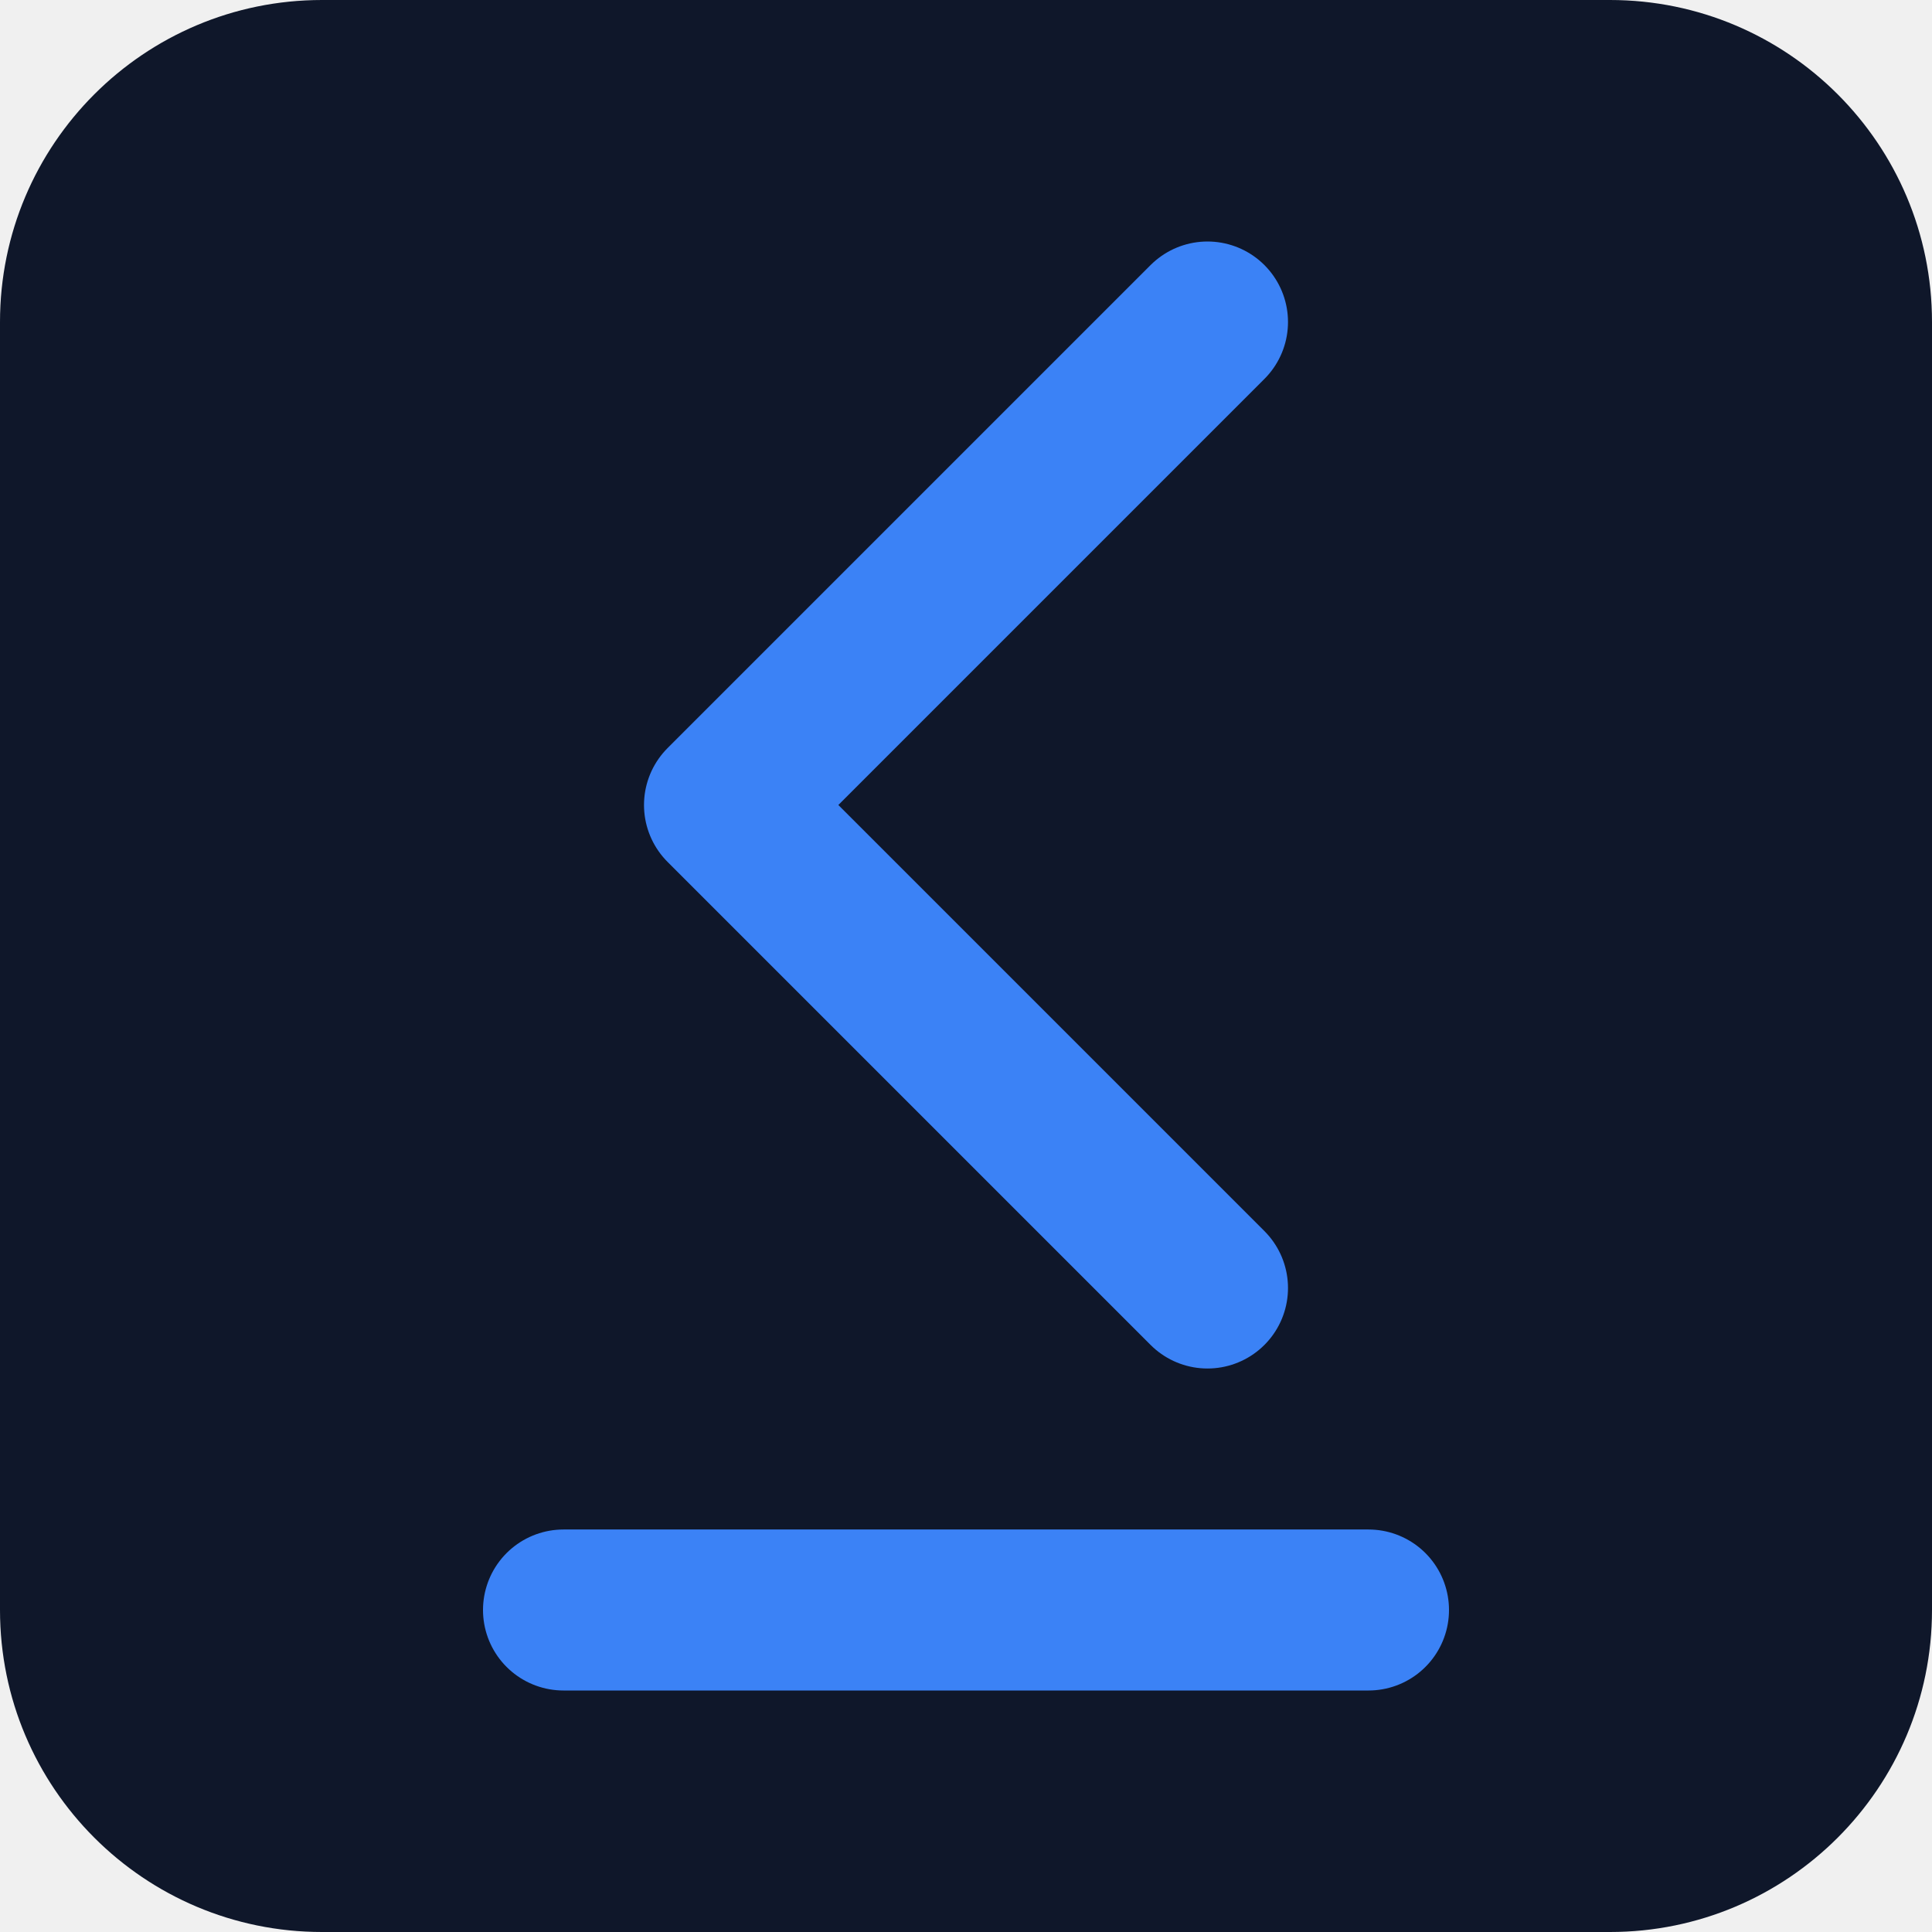
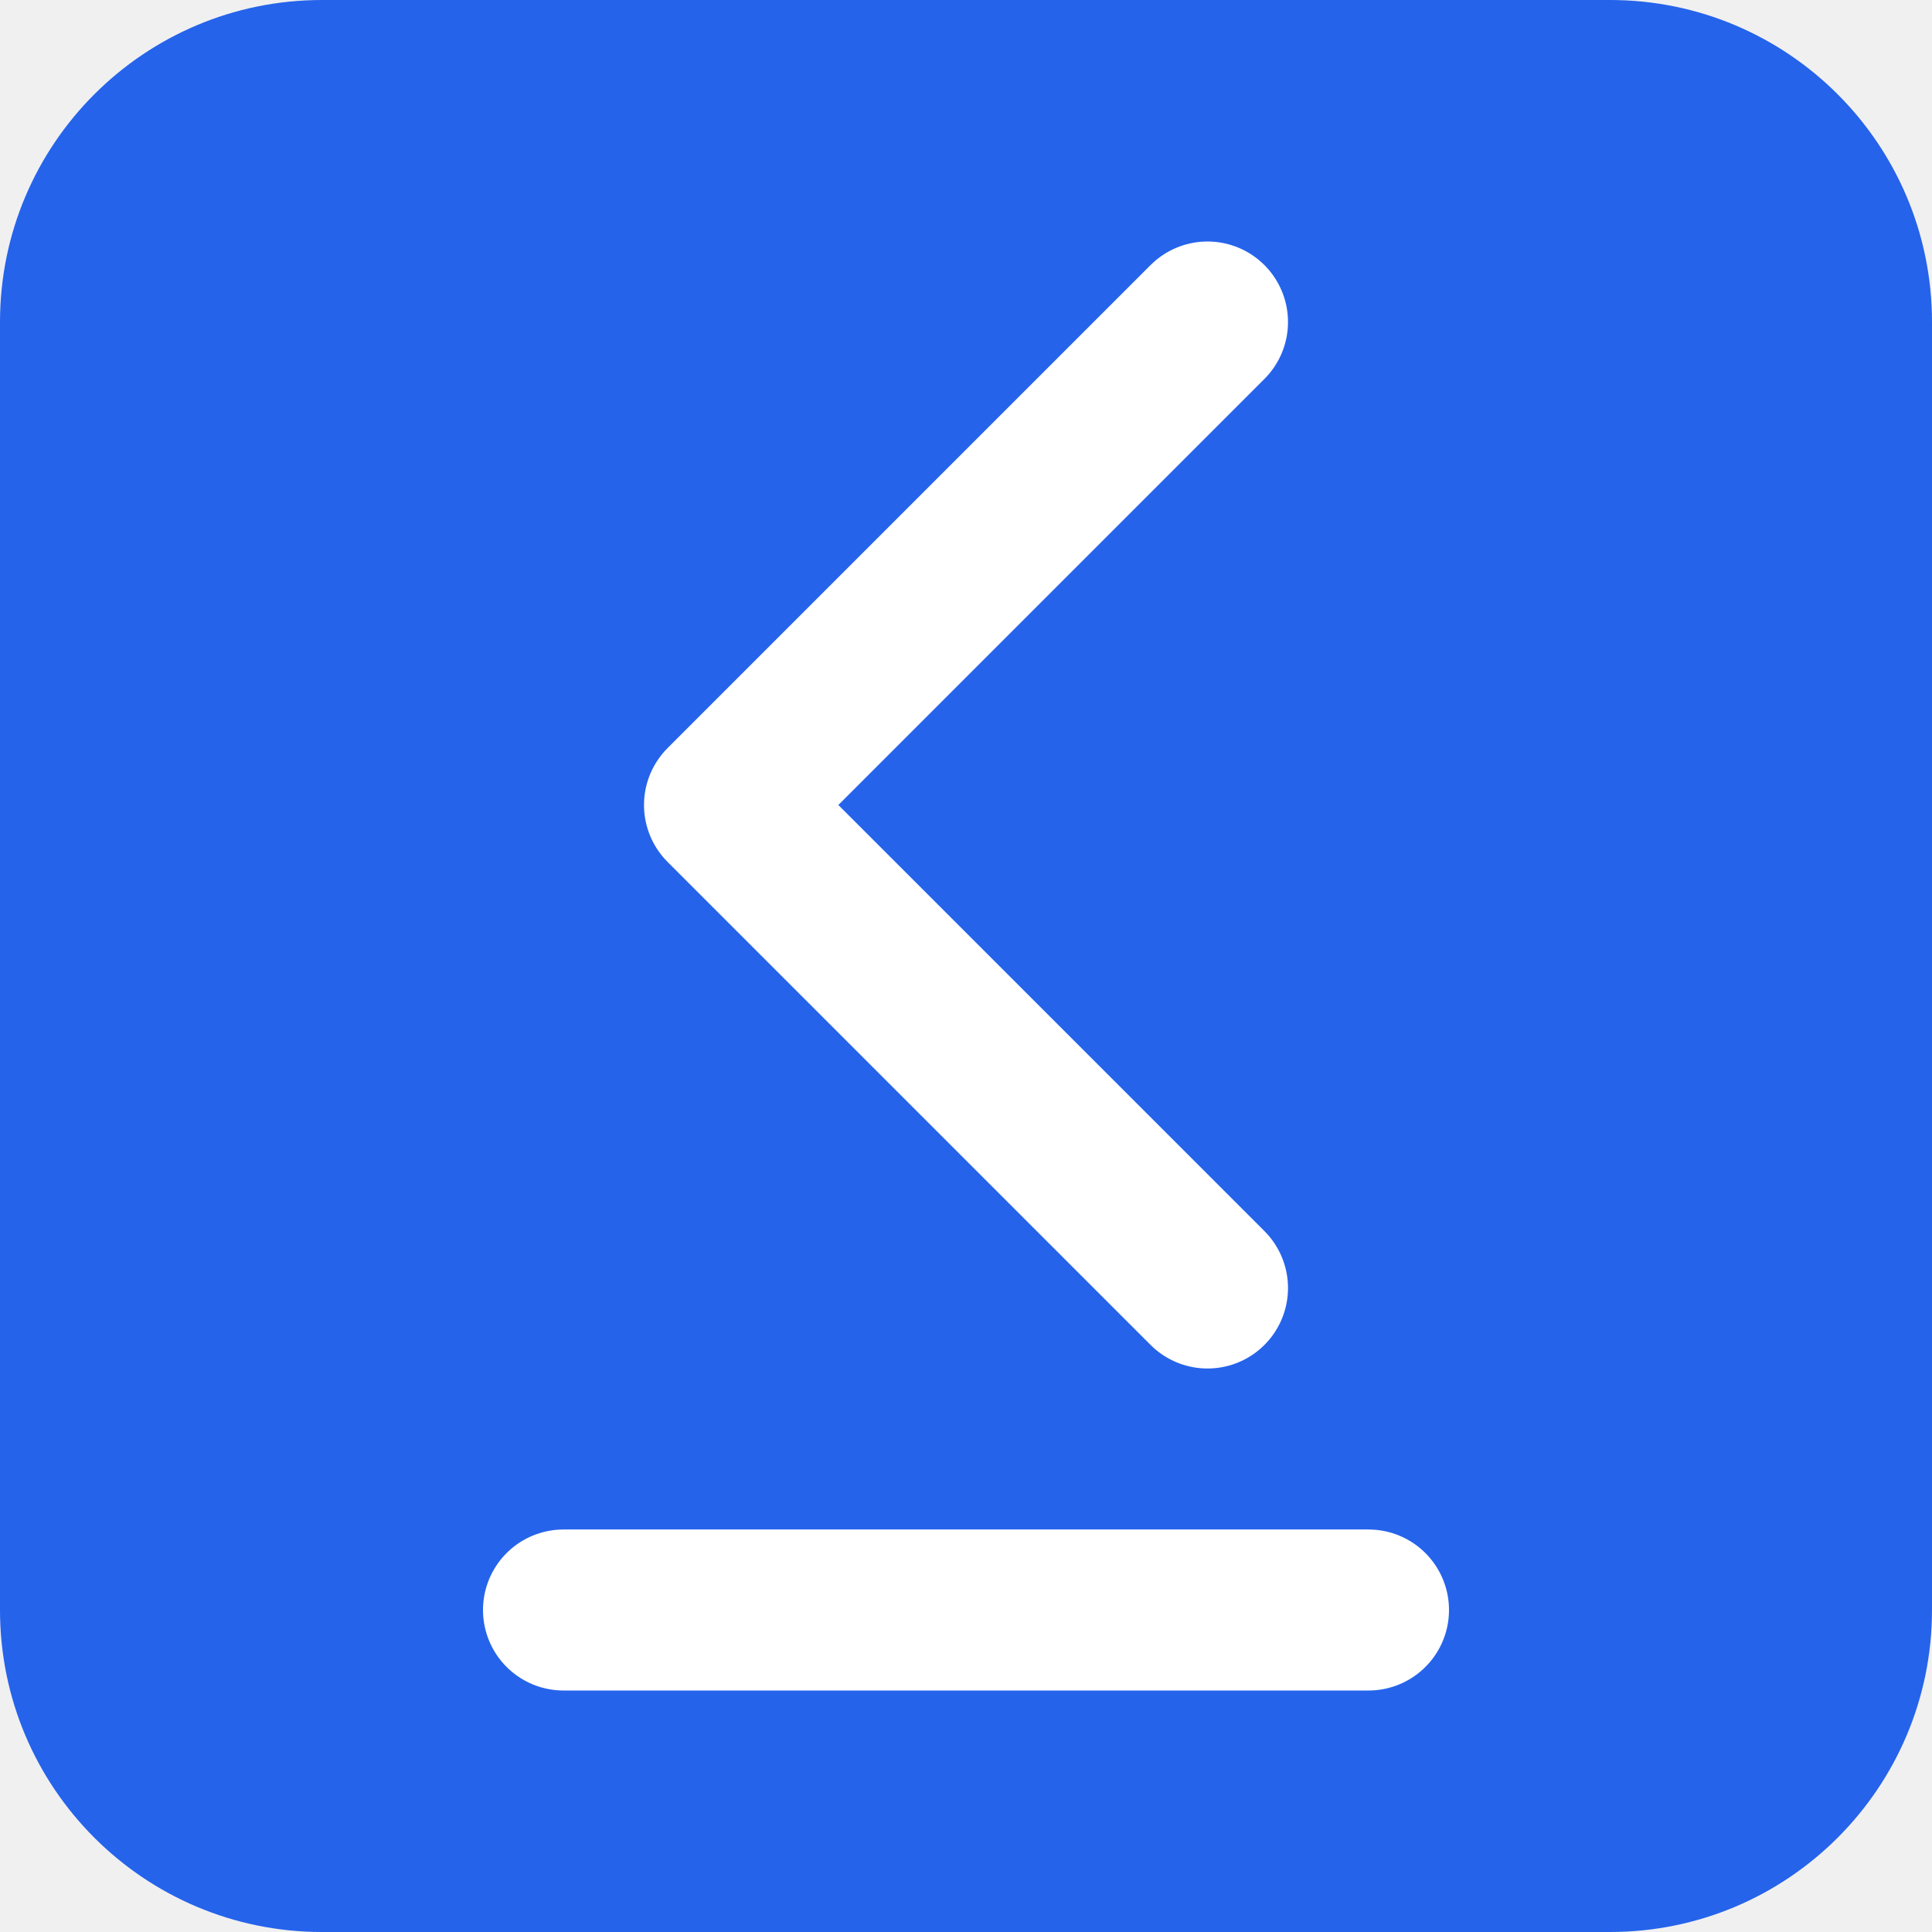
<svg xmlns="http://www.w3.org/2000/svg" width="24" height="24" viewBox="0 0 24 24" fill="none">
-   <g clip-path="url(#clip0_2_246)">
-     <rect width="24" height="24" rx="4" fill="#0F172A" />
-     <path d="M15 4L9 10L15 16" stroke="#3B82F6" stroke-width="2" stroke-linecap="round" stroke-linejoin="round" />
-     <path d="M7 20L17 20" stroke="#3B82F6" stroke-width="2" stroke-linecap="round" stroke-linejoin="round" />
+   <g clip-path="url(#clip0_7_255)">
+     <rect width="24" height="24" rx="4" fill="#2563EB" />
+     <path d="M15 4L9 10L15 16" stroke="white" stroke-width="2" stroke-linecap="round" stroke-linejoin="round" />
+     <path d="M7 20L17 20" stroke="white" stroke-width="2" stroke-linecap="round" stroke-linejoin="round" />
  </g>
  <defs>
-     <clipPath id="clip0_2_246">
-       <rect width="24" height="24" fill="white" />
+     <clipPath id="clip0_7_255">
+       <rect width="24" height="24" rx="4" fill="white" />
    </clipPath>
  </defs>
</svg>
